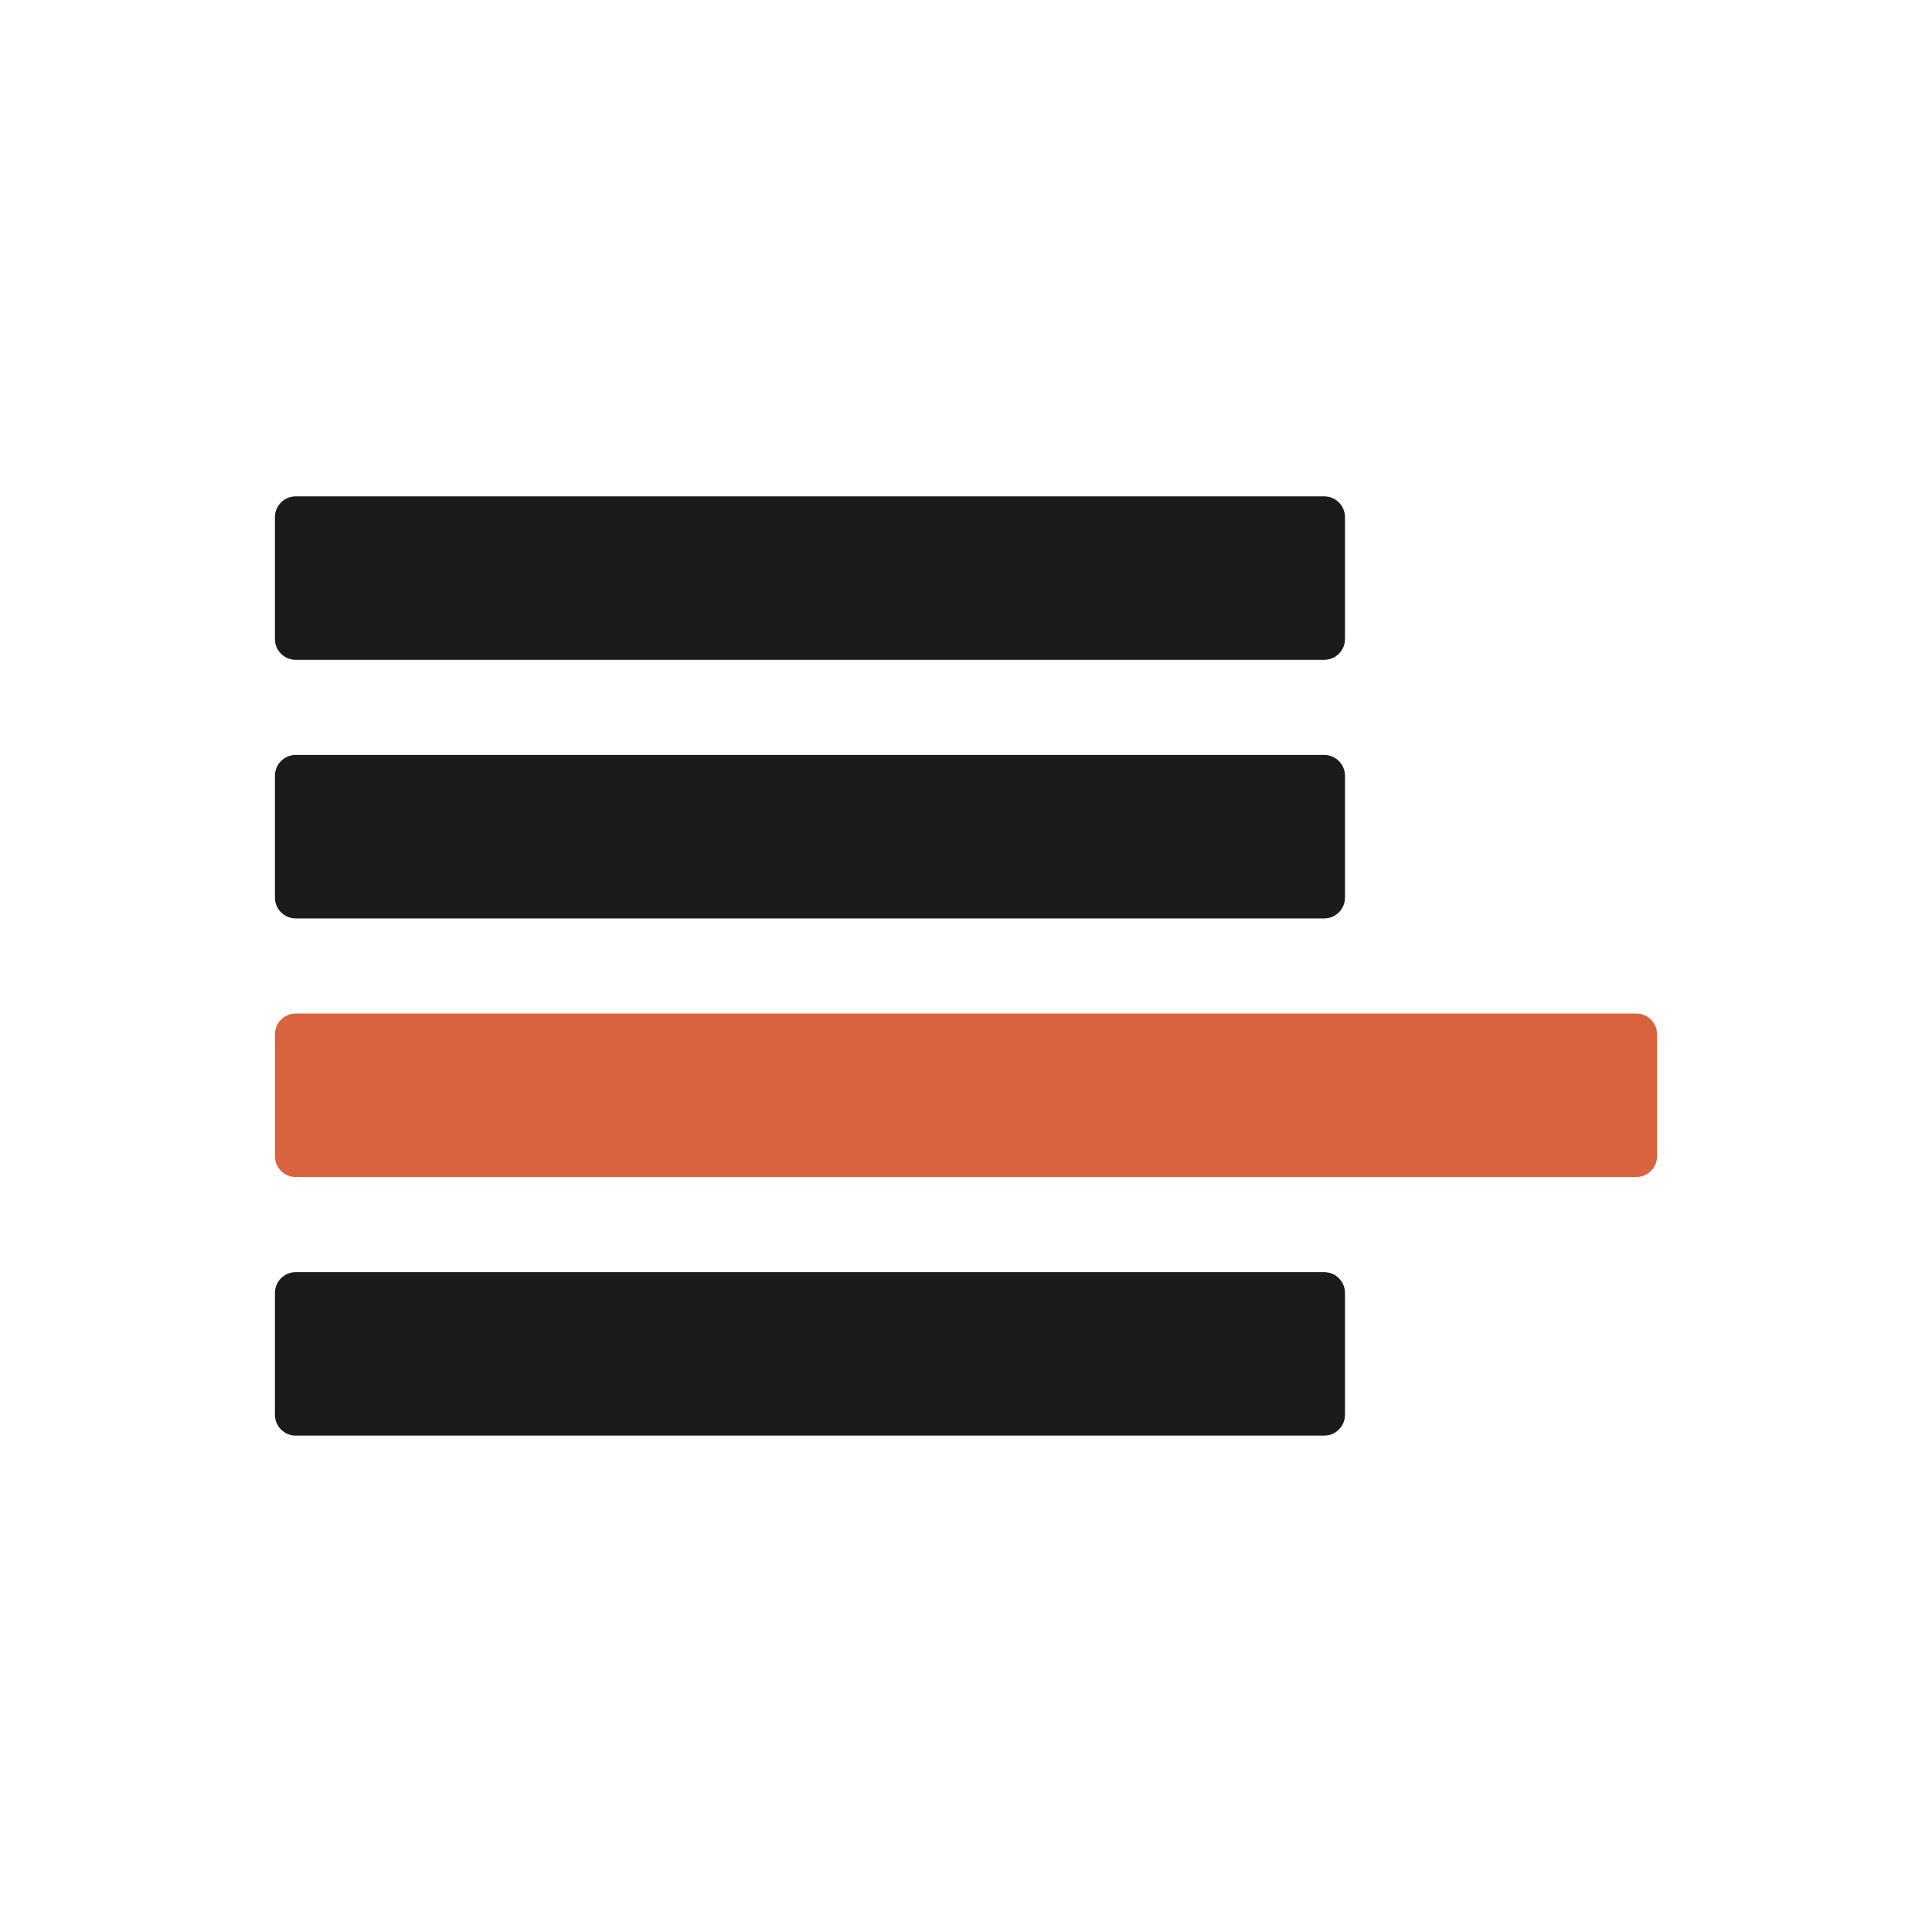
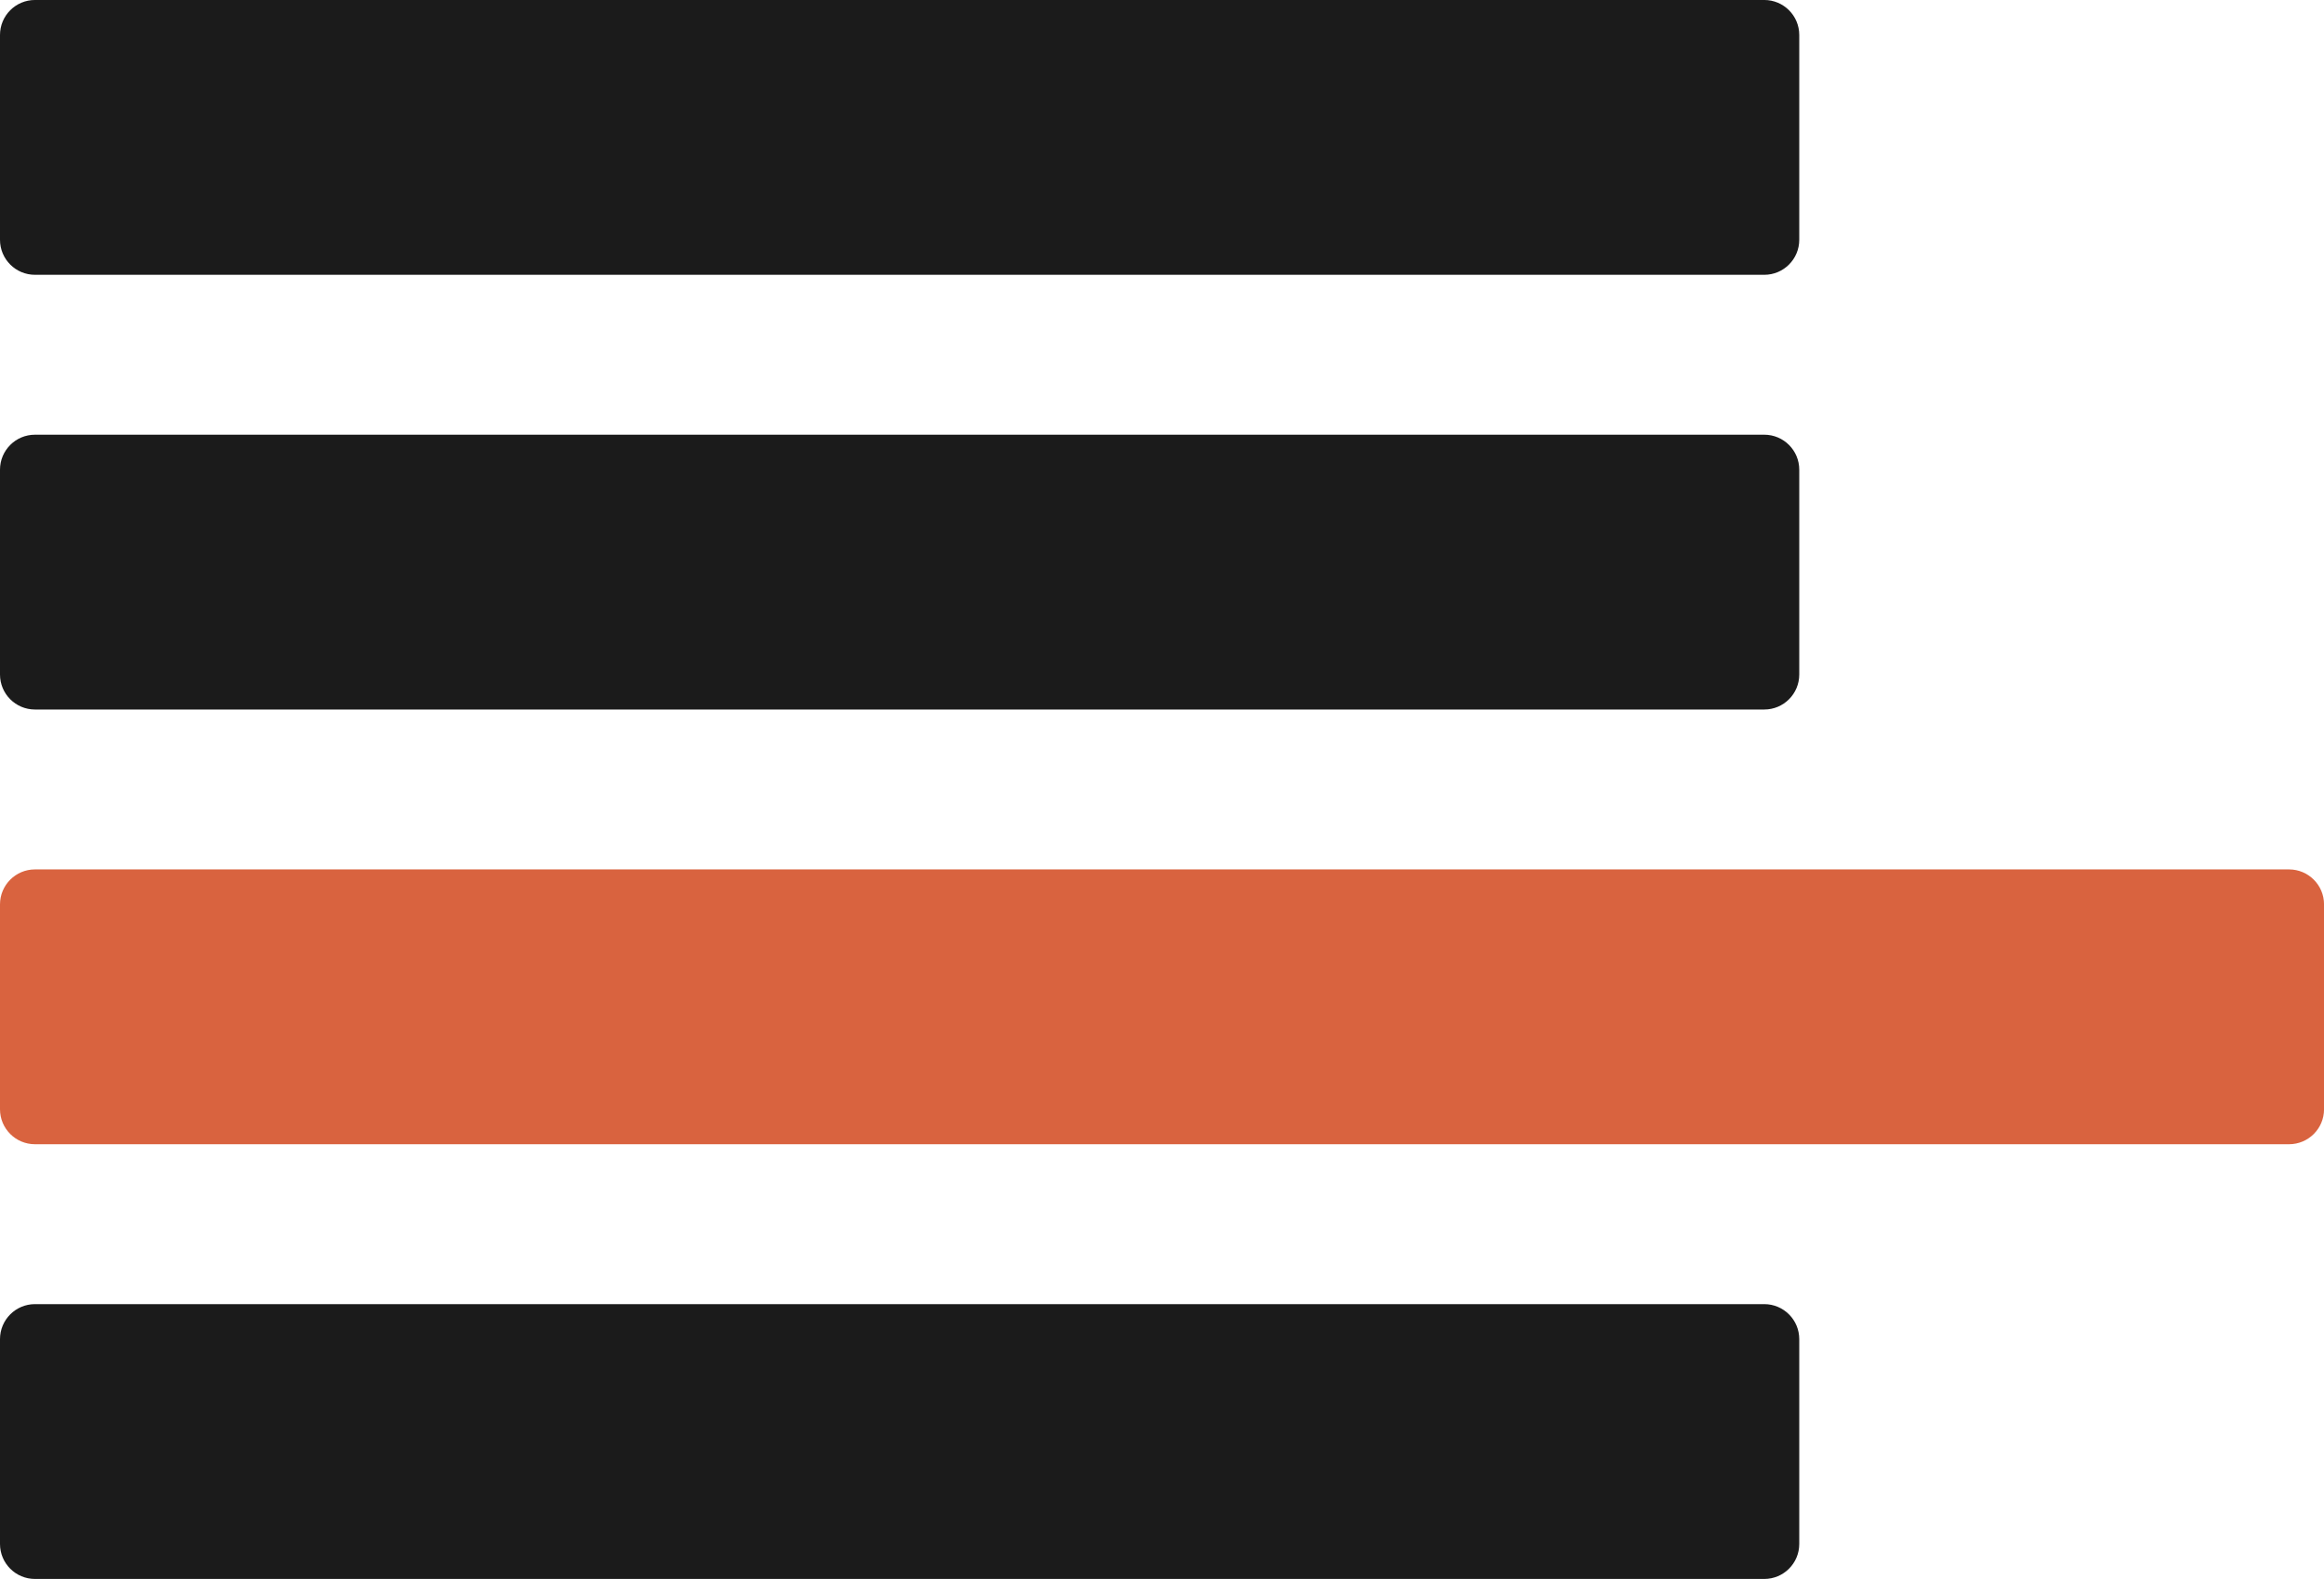
- <svg xmlns="http://www.w3.org/2000/svg" version="1.1" width="184.252pt" height="184.252pt" viewBox="0 0 184.252 184.252">
+ <svg xmlns="http://www.w3.org/2000/svg" version="1.1" width="131.811pt" height="89.576pt" viewBox="0 0 131.811 89.576">
  <g id="page1">
-     <path d="M26.22 60.943V49.321C26.22 48.225 27.109 47.336 28.205 47.336H126.285C127.381 47.336 128.269 48.225 128.269 49.321V60.943C128.269 62.039 127.381 62.927 126.285 62.927H28.205C27.109 62.927 26.22 62.039 26.22 60.943Z" fill="#1b1b1b" />
-     <path d="M26.22 85.605V73.983C26.22 72.887 27.109 71.998 28.205 71.998H126.285C127.381 71.998 128.269 72.887 128.269 73.983V85.605C128.269 86.701 127.381 87.589 126.285 87.589H28.205C27.109 87.589 26.22 86.701 26.22 85.605Z" fill="#1b1b1b" />
-     <path d="M26.22 110.267V98.645C26.22 97.549 27.109 96.66 28.205 96.66H156.049C157.145 96.66 158.033 97.549 158.033 98.645V110.267C158.033 111.363 157.145 112.251 156.049 112.251H28.205C27.109 112.251 26.22 111.363 26.22 110.267Z" fill="#d9633f" />
-     <path d="M26.22 134.929V123.307C26.22 122.211 27.109 121.323 28.205 121.323H126.285C127.381 121.323 128.269 122.211 128.269 123.307V134.929C128.269 136.025 127.381 136.913 126.285 136.913H28.205C27.109 136.913 26.22 136.025 26.22 134.929Z" fill="#1b1b1b" />
+     <path d="M0 13.605V1.984C0 .888 .888-.001 1.984-.001H100.064C101.16-.001 102.049 .888 102.049 1.984V13.605C102.049 14.701 101.16 15.59 100.064 15.59H1.984C.888 15.59 0 14.701 0 13.605Z" fill="#1b1b1b" />
+     <path d="M0 38.267V26.646C0 25.55 .888 24.661 1.984 24.661H100.064C101.16 24.661 102.049 25.55 102.049 26.646V38.267C102.049 39.363 101.16 40.252 100.064 40.252H1.984C.888 40.252 0 39.363 0 38.267Z" fill="#1b1b1b" />
+     <path d="M0 62.93V51.308C0 50.212 .888 49.323 1.984 49.323H129.828C130.924 49.323 131.813 50.212 131.813 51.308V62.93C131.813 64.026 130.924 64.914 129.828 64.914H1.984C.888 64.914 0 64.026 0 62.93Z" fill="#d9633f" />
+     <path d="M0 87.592V75.97C0 74.874 .888 73.985 1.984 73.985H100.064C101.16 73.985 102.049 74.874 102.049 75.97V87.592C102.049 88.688 101.16 89.576 100.064 89.576H1.984C.888 89.576 0 88.688 0 87.592Z" fill="#1b1b1b" />
  </g>
</svg>
